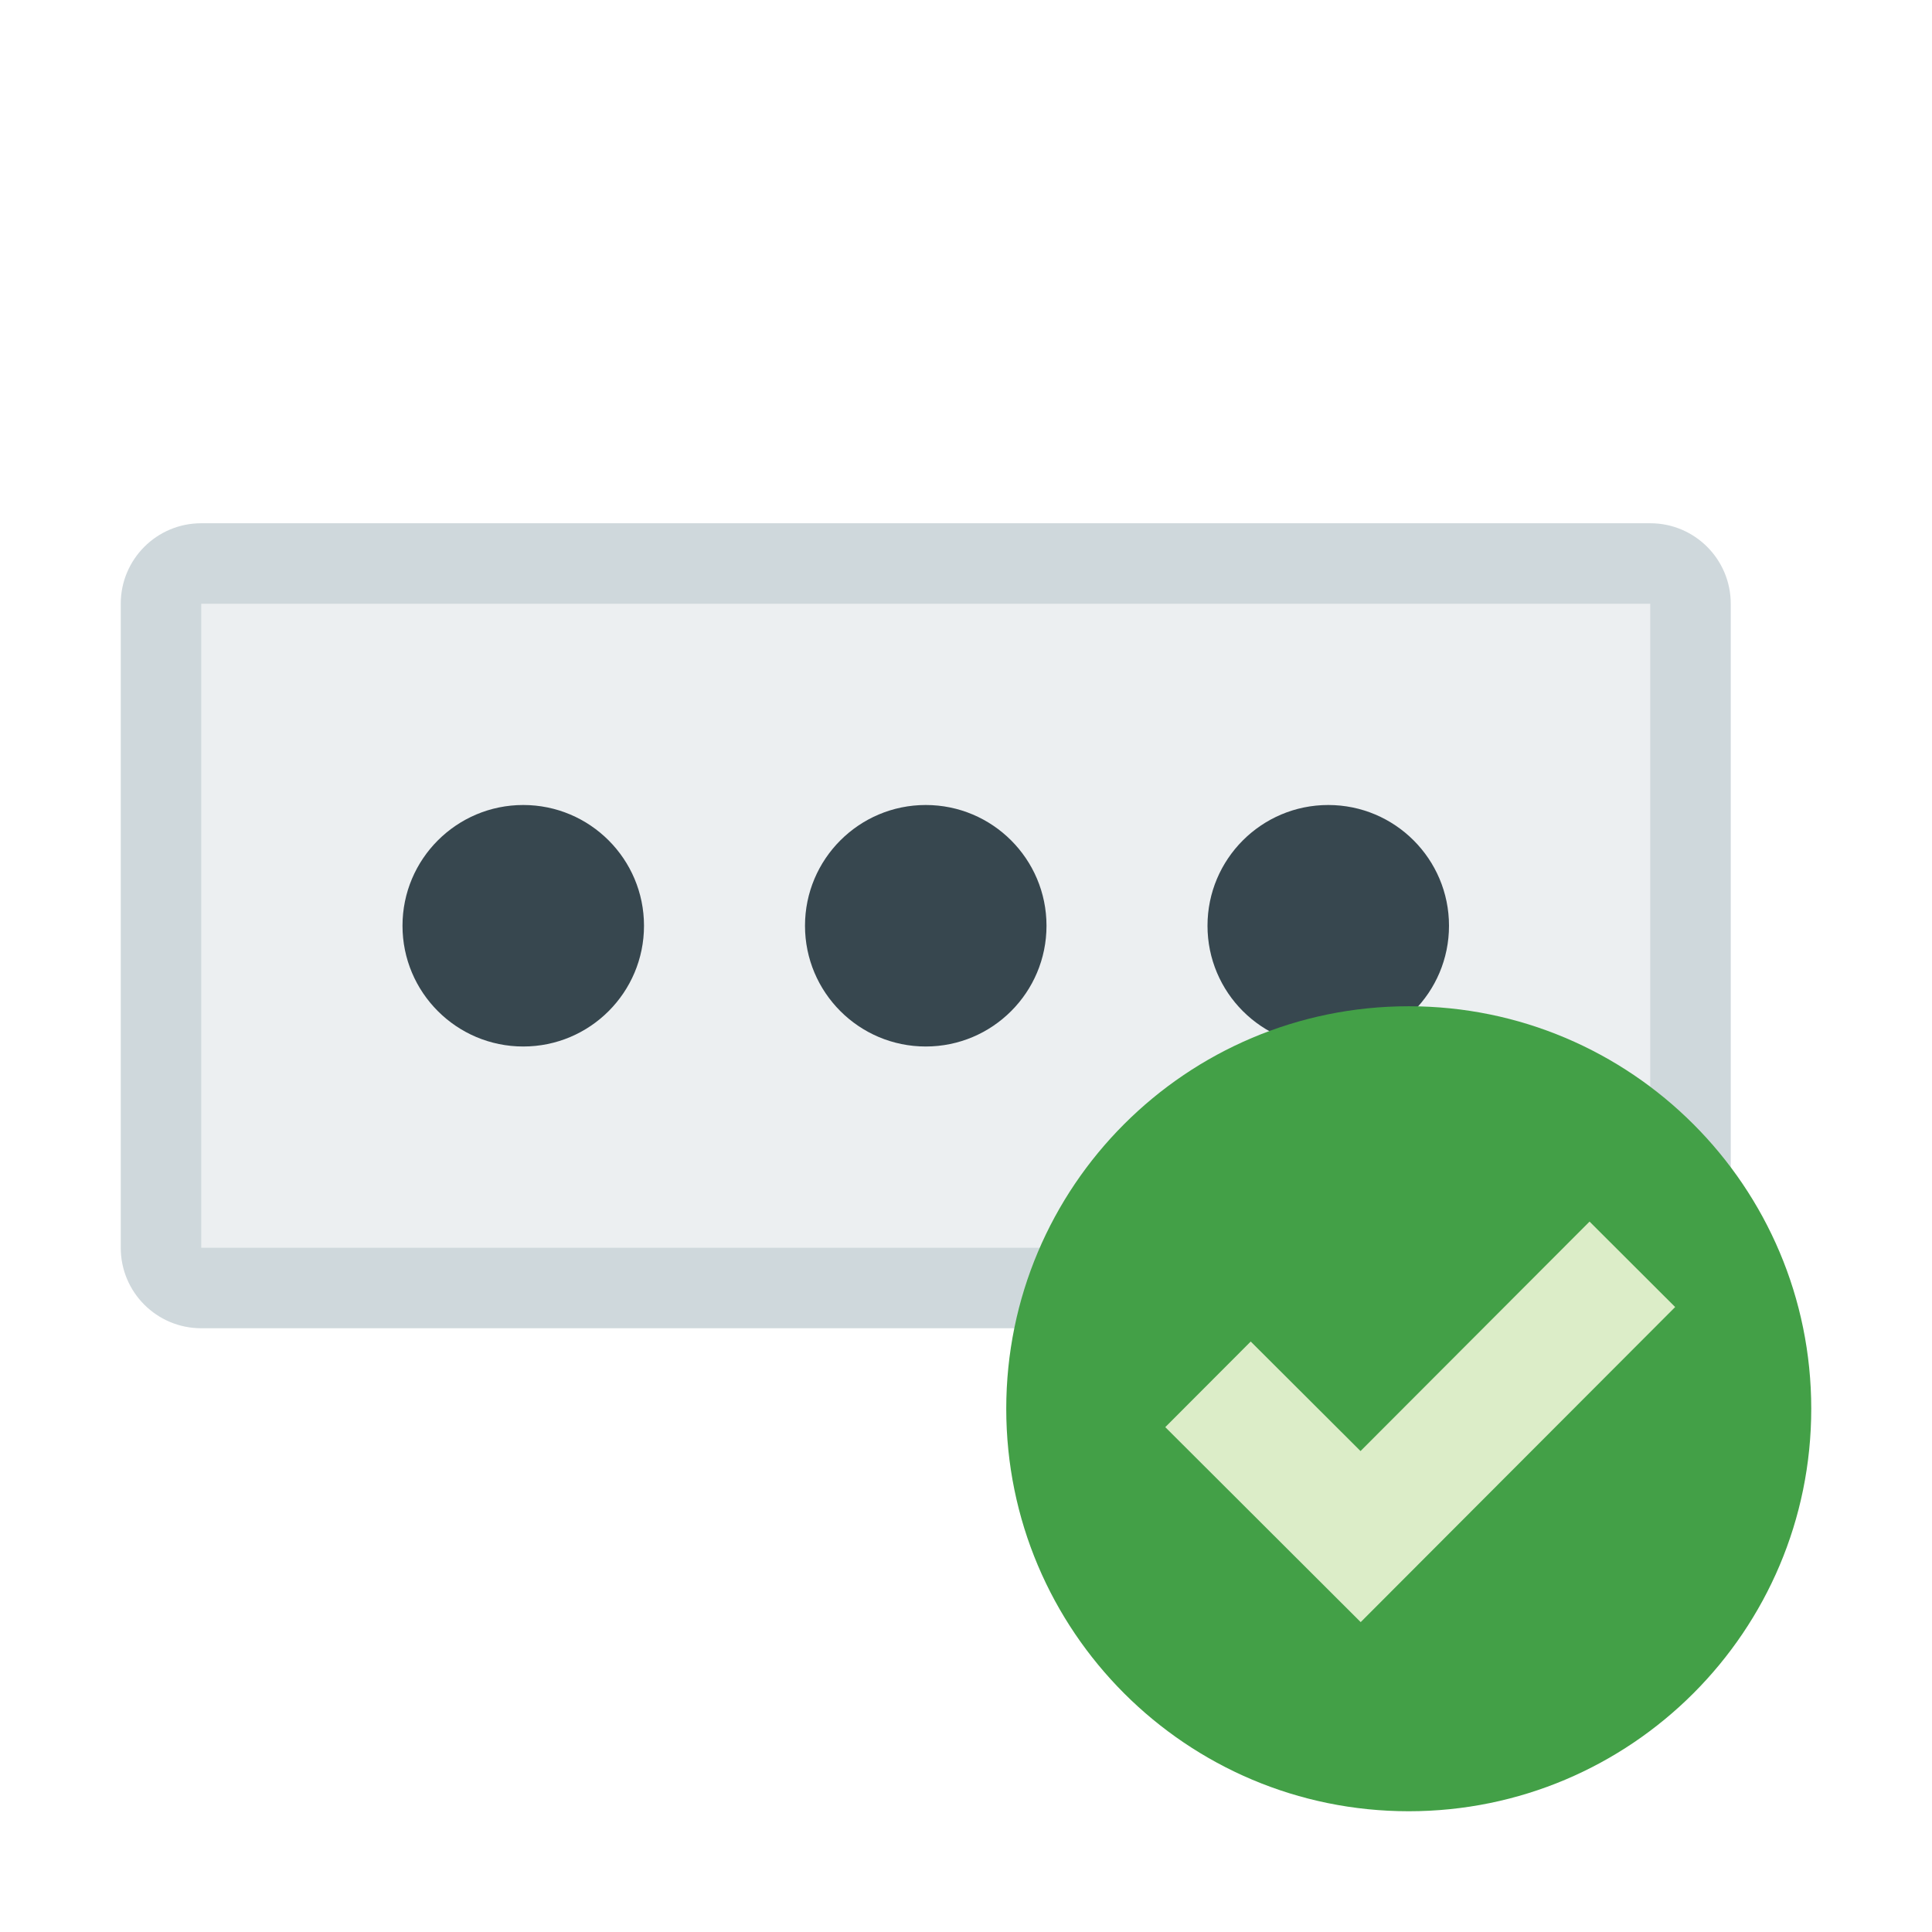
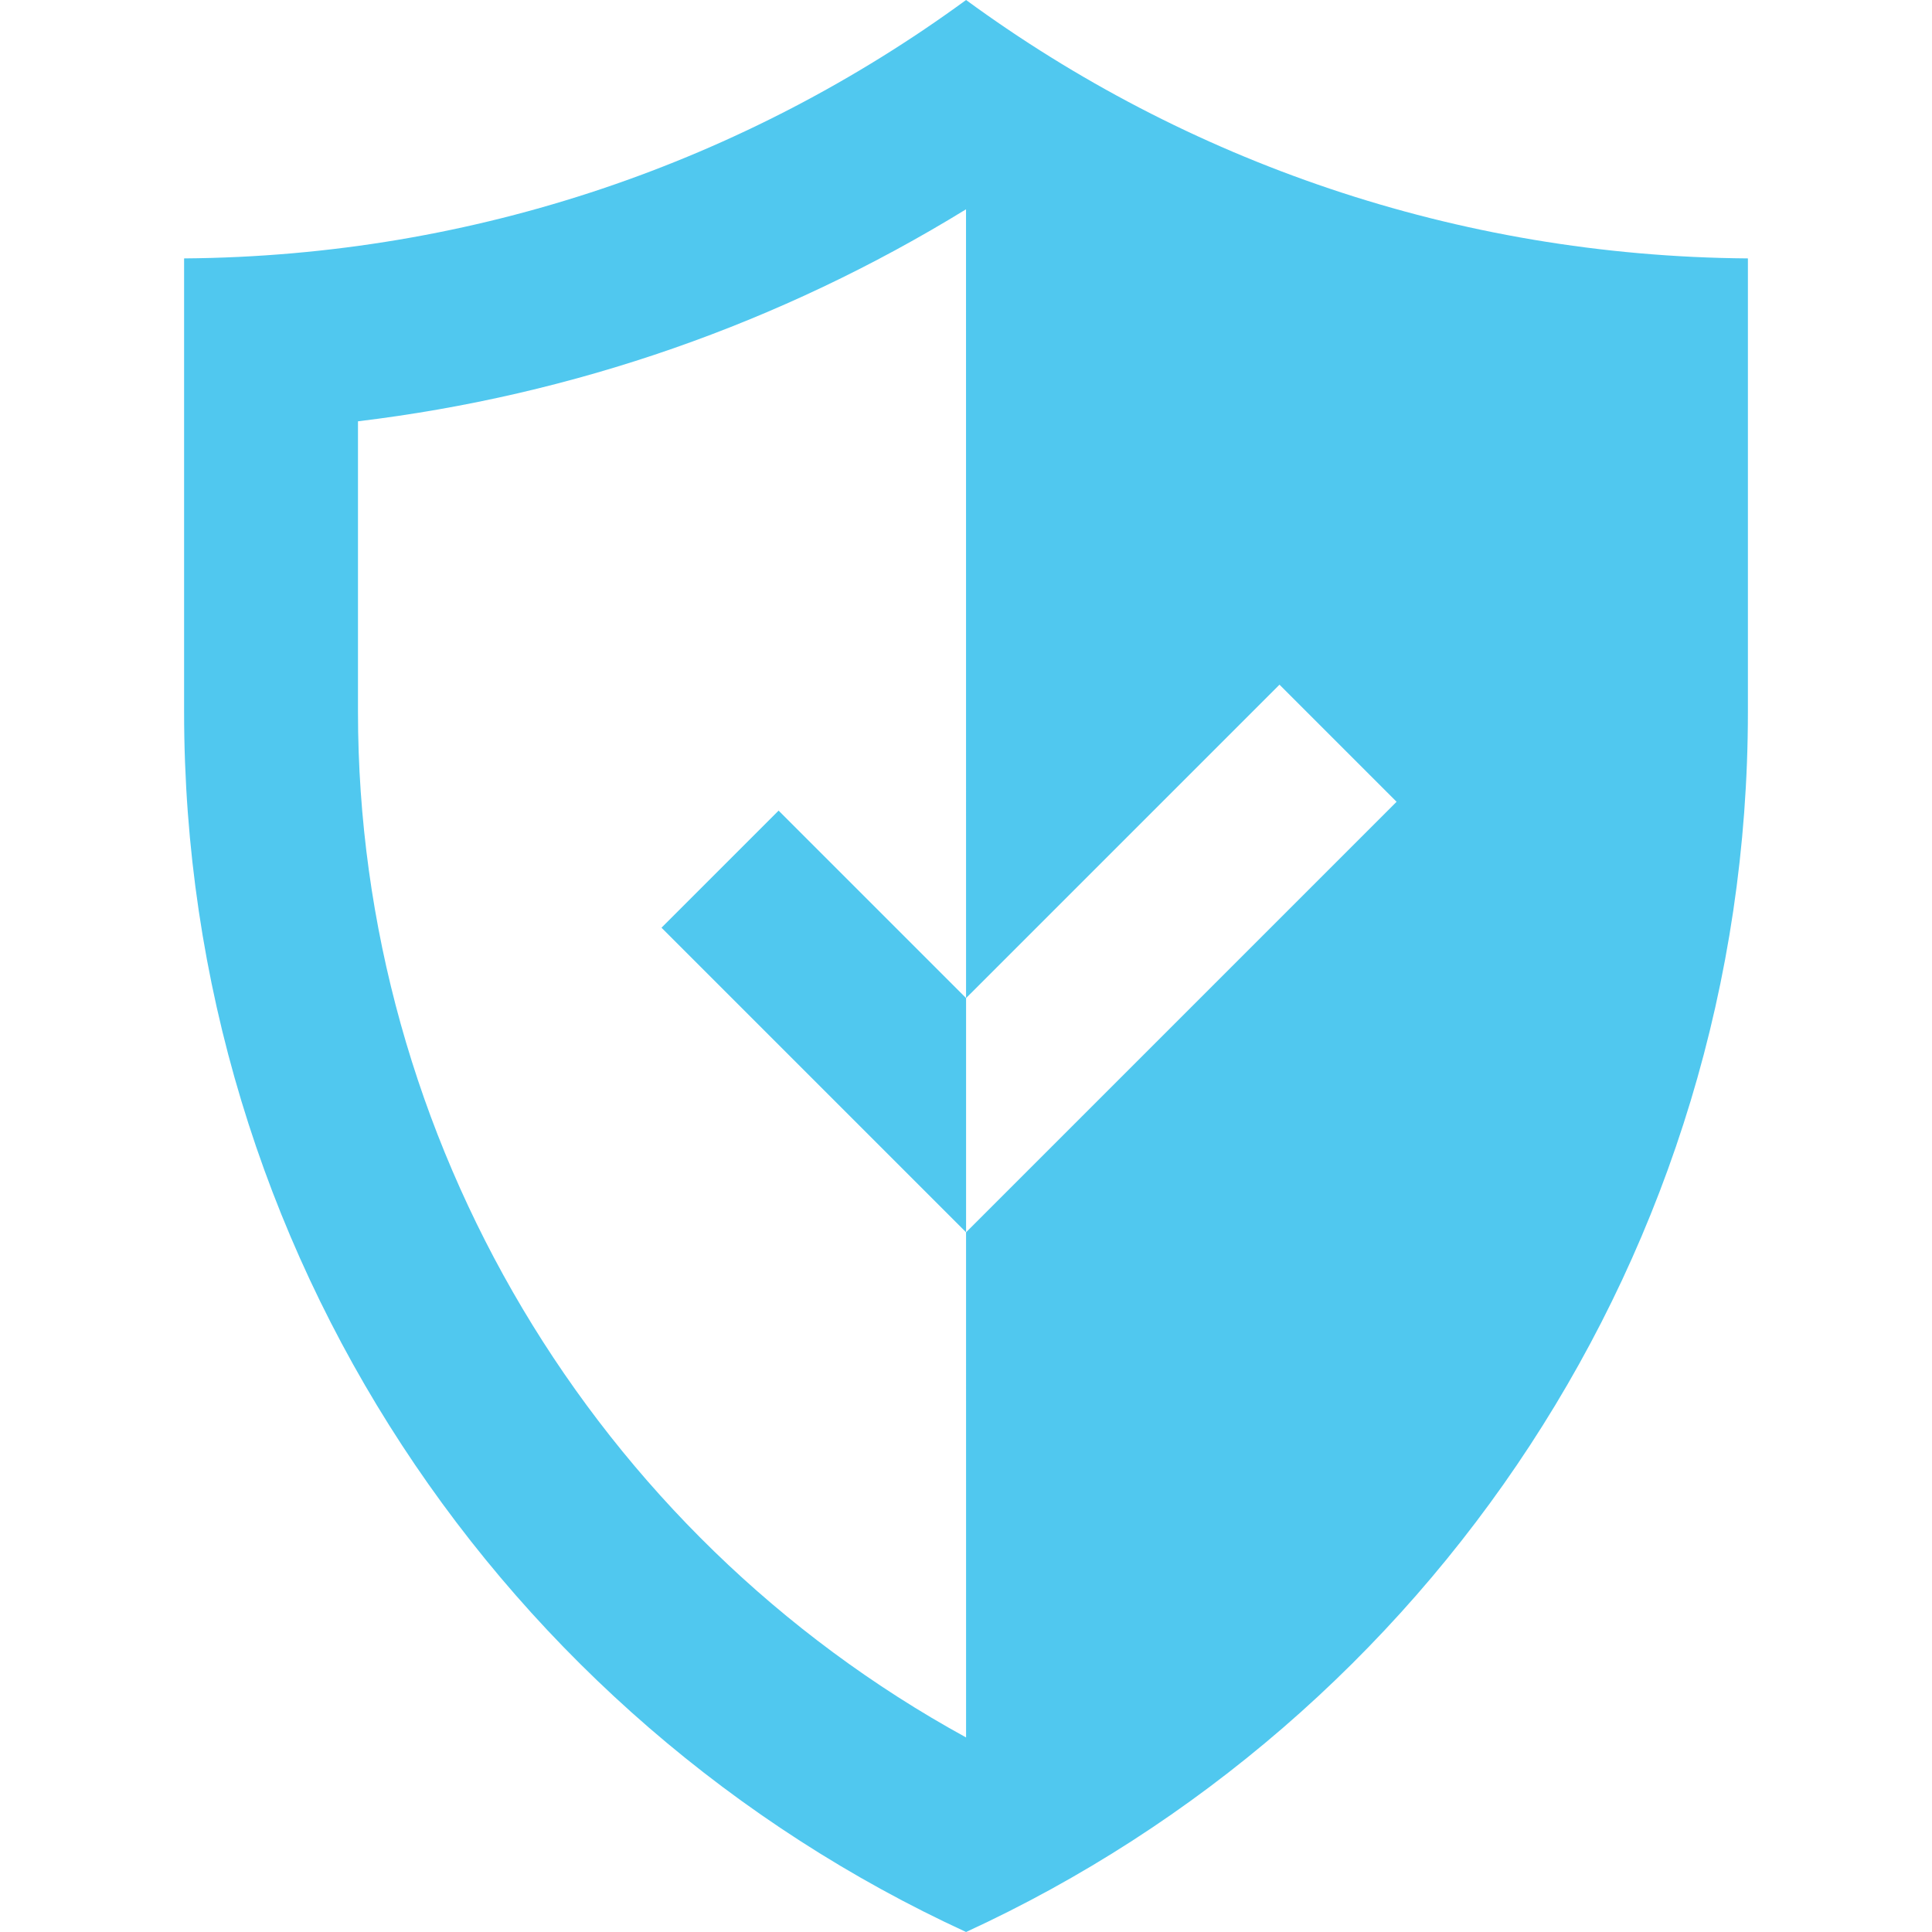
- <svg xmlns="http://www.w3.org/2000/svg" version="1.1" id="Layer_1" x="0px" y="0px" viewBox="0 0 48 48" enable-background="new 0 0 48 48" xml:space="preserve" width="48" height="48">
+ <svg xmlns="http://www.w3.org/2000/svg" version="1.1" id="Layer_1" x="0px" y="0px" viewBox="0 0 426.667 426.667" style="enable-background:new 0 0 426.667 426.667;" xml:space="preserve">
  <g>
-     <path fill="#CFD8DC" d="M43,31c0,1.106-0.896,2-2,2H5c-1.105,0-2-0.894-2-2V15c0-1.105,0.895-2,2-2h36c1.104,0,2,0.895,2,2V31z" />
+     <polygon style="fill:#50C8EF;" points="171.947,179.017 146.086,204.877 213.35,272.141 213.35,220.416  " />
+     <path style="fill:#50C8EF;" d="M213.35,0C164.834,35.482,105.233,56.585,40.657,57.067v100.134   c0,119.543,70.767,222.566,172.693,269.466C315.26,379.767,386.01,276.74,386.01,157.201V57.067   C321.442,56.585,261.807,35.482,213.35,0z M213.35,272.141l-0.004-0.009l0.004,111.569   c-82.138-45.001-134.293-132.045-134.293-226.5V93.043c47.71-5.751,93.265-21.619,134.281-46.818l0.009,174.187l0.004,0.004   l69.214-69.21l25.86,25.86L213.35,272.141z" />
  </g>
-   <rect x="5" y="15" fill="#ECEFF1" width="36" height="16" />
-   <path fill="#37474F" d="M26,23c0,1.656-1.343,3-3,3s-3-1.344-3-3c0-1.656,1.343-3,3-3S26,21.344,26,23z M13,20c-1.657,0-3,1.344-3,3  c0,1.656,1.343,3,3,3s3-1.344,3-3C16,21.344,14.657,20,13,20z M33,20c-1.657,0-3,1.344-3,3c0,1.656,1.343,3,3,3s3-1.344,3-3  C36,21.344,34.657,20,33,20z" />
-   <path fill="#43A047" d="M45,35c0,5.523-4.478,10-10,10c-5.523,0-10-4.477-10-10s4.477-10,10-10C40.522,25,45,29.477,45,35" />
-   <polygon fill="#DCEDC8" points="39.492,30.35 33.802,36.051 31.074,33.33 28.951,35.457 33.806,40.301 41.619,32.473 " />
+   <g>
+ </g>
+   <g>
+ </g>
+   <g>
+ </g>
+   <g>
+ </g>
+   <g>
+ </g>
+   <g>
+ </g>
+   <g>
+ </g>
+   <g>
+ </g>
+   <g>
+ </g>
+   <g>
+ </g>
+   <g>
+ </g>
+   <g>
+ </g>
+   <g>
+ </g>
+   <g>
+ </g>
+   <g>
+ </g>
</svg>
